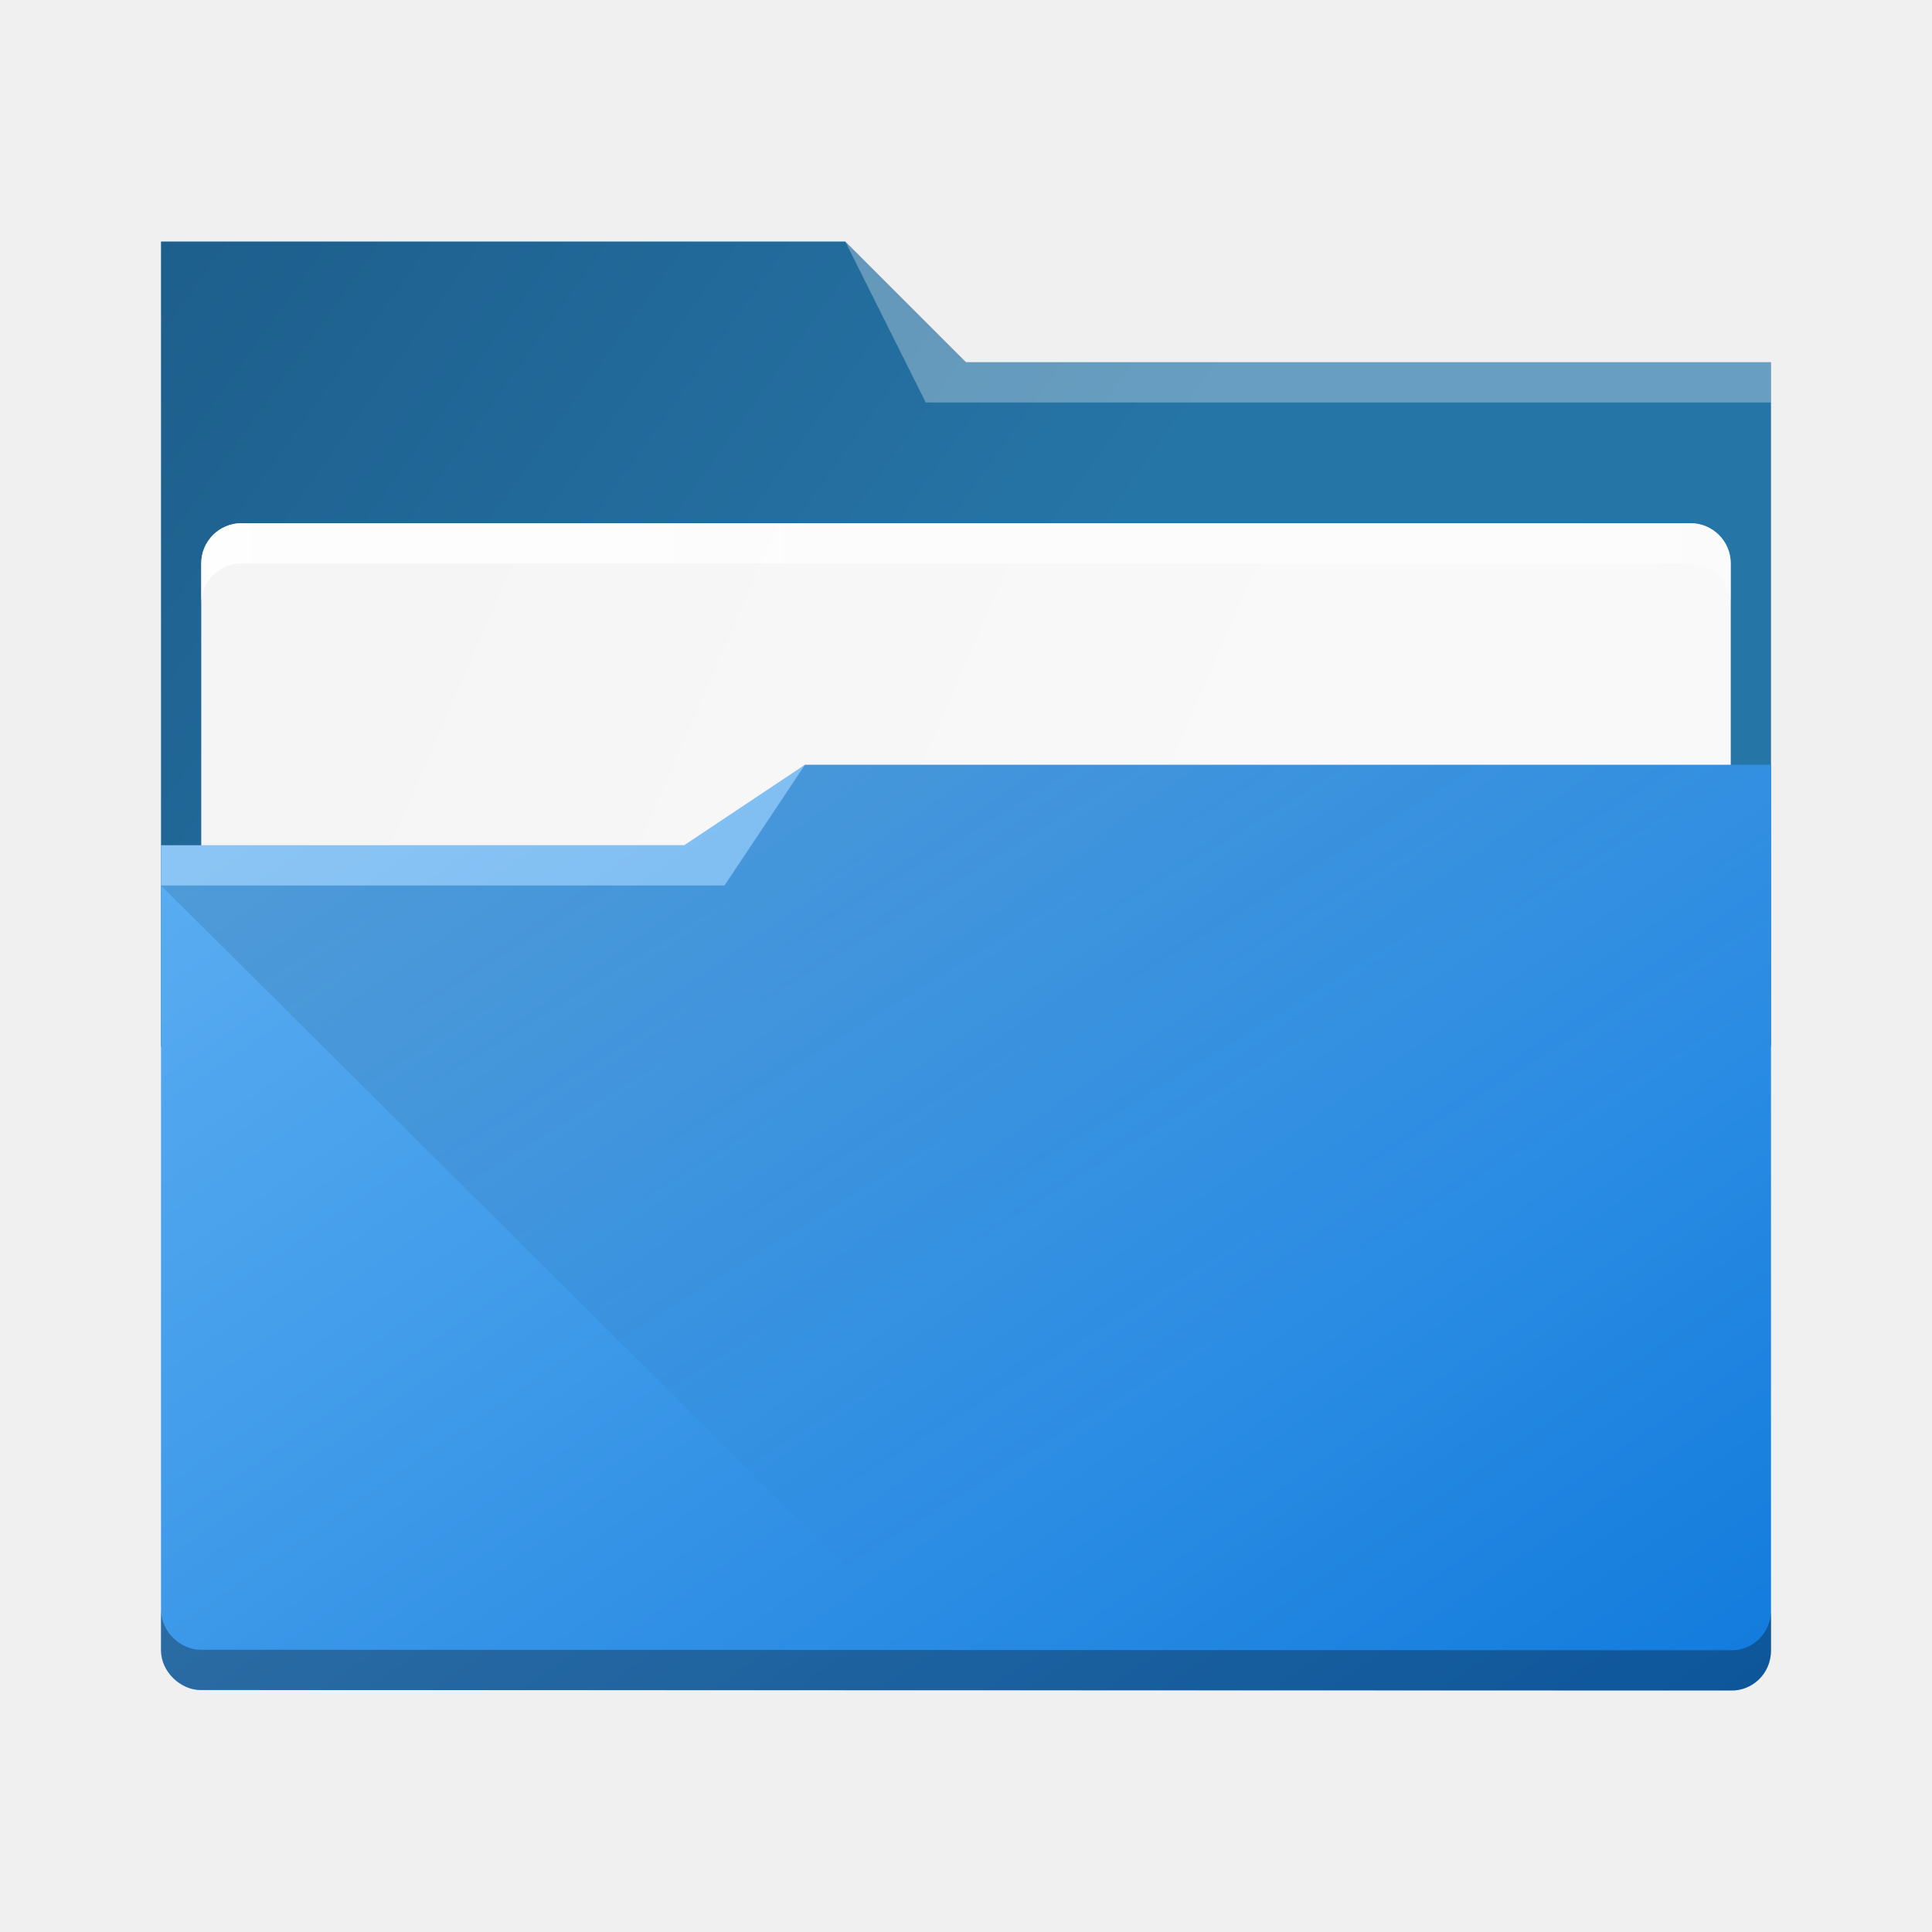
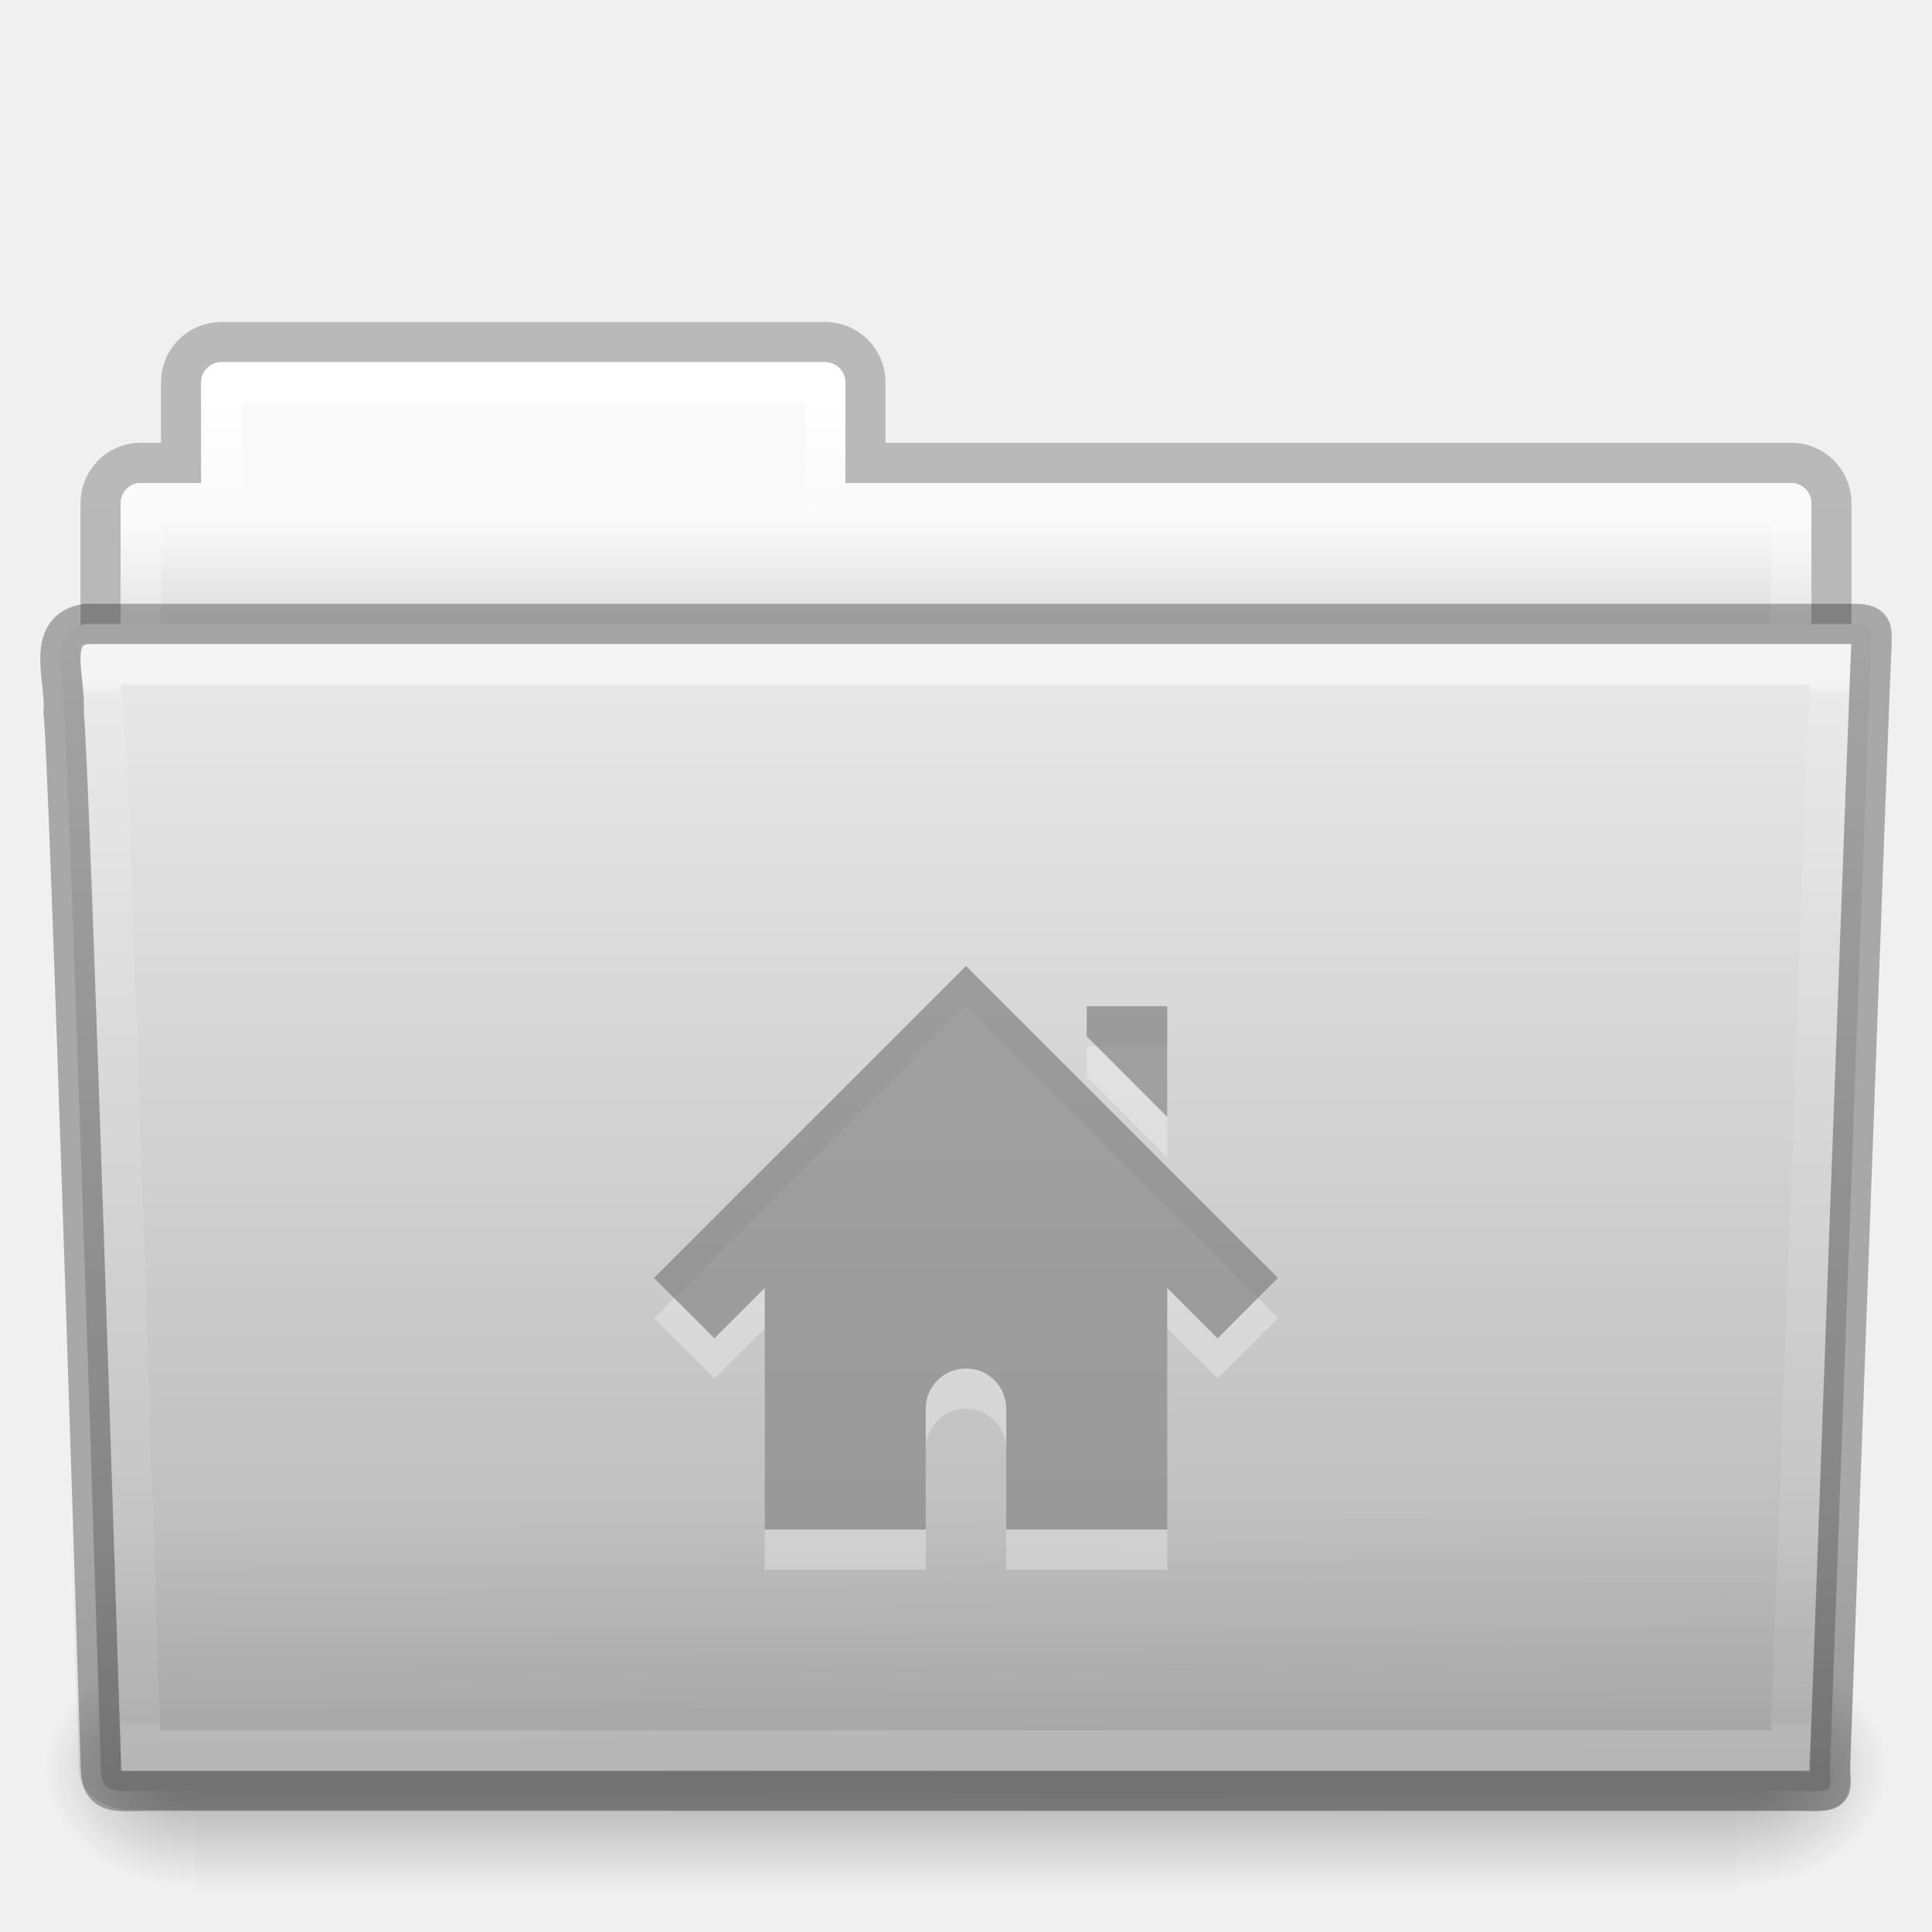
- <svg xmlns="http://www.w3.org/2000/svg" xmlns:xlink="http://www.w3.org/1999/xlink" width="48" height="48" viewBox="0 0 48 48" version="1.1">
-   <defs>
-     <linearGradient xlink:href="#linearGradient4393" id="linearGradient4399" x1="424.441" y1="502.85" x2="440.878" y2="529.576" gradientUnits="userSpaceOnUse" gradientTransform="matrix(0.6922471,0,0,0.6922471,-280.1932,674.7655)" />
-     <linearGradient id="linearGradient4393">
-       <stop style="stop-color:#000000;stop-opacity:1;" offset="0" />
-       <stop style="stop-color:#000000;stop-opacity:0;" offset="1" />
+ <svg xmlns="http://www.w3.org/2000/svg" xmlns:xlink="http://www.w3.org/1999/xlink" version="1.1" width="48" height="48" id="svg20096">
+   <defs id="defs20098">
+     <linearGradient x1="42.471" y1="11.953" x2="42.471" y2="35.582" id="linearGradient3381-56-2-7-5-0-8-0-0" xlink:href="#linearGradient3454-2-8-6-1-1-8-0-6" gradientUnits="userSpaceOnUse" gradientTransform="matrix(0.8918903,0,0,1.058028,3.120661,5.353602)" />
+     <linearGradient id="linearGradient3454-2-8-6-1-1-8-0-6">
+       <stop id="stop3456-4-7-9-4-0-3-6-2" style="stop-color:#ffffff;stop-opacity:1" offset="0" />
+       <stop id="stop3458-39-0-8-61-3-8-9-0" style="stop-color:#ffffff;stop-opacity:0.235" offset="0.01" />
+       <stop id="stop3460-7-5-4-1-6-6-6-2" style="stop-color:#ffffff;stop-opacity:0.157" offset="0.99" />
+       <stop id="stop3462-0-5-6-6-2-1-6-0" style="stop-color:#ffffff;stop-opacity:0.392" offset="1" />
    </linearGradient>
-     <linearGradient xlink:href="#linearGradient4274" id="linearGradient4217" gradientUnits="userSpaceOnUse" gradientTransform="matrix(0.6922471,0,0,0.6922471,-264.2715,2671.798)" x1="390.571" y1="498.298" x2="442.571" y2="498.298" />
-     <linearGradient id="linearGradient4274">
-       <stop offset="0" style="stop-color:#ffffff;stop-opacity:1;" />
-       <stop offset="1" style="stop-color:#ffffff;stop-opacity:0.488" />
+     <linearGradient x1="22.935" y1="49.629" x2="22.809" y2="36.658" id="linearGradient3072-0-3-0-7-4-8-7" xlink:href="#linearGradient6129-963-697-142-998-580-273-0-8-4-9-0-0-0" gradientUnits="userSpaceOnUse" gradientTransform="matrix(1.144692,0,0,0.9977536,-3.466085,1.098829)" />
+     <linearGradient id="linearGradient6129-963-697-142-998-580-273-0-8-4-9-0-0-0">
+       <stop id="stop2661-3-02-4-8-0-4-3" style="stop-color:#0a0a0a;stop-opacity:0.498" offset="0" />
+       <stop id="stop2663-2-8-06-2-4-6-4" style="stop-color:#0a0a0a;stop-opacity:0" offset="1" />
    </linearGradient>
-     <linearGradient xlink:href="#linearGradient4172-5" id="linearGradient4178" y1="548.886" y2="495.308" x2="397.228" gradientUnits="userSpaceOnUse" gradientTransform="matrix(0.6922471,0,0,0.6920218,-264.2715,671.4264)" x1="434.162" />
-     <linearGradient id="linearGradient4172-5">
-       <stop style="stop-color:#127bdc;stop-opacity:1" />
-       <stop offset="1" style="stop-color:#64b4f4;stop-opacity:1" />
+     <linearGradient x1="35.793" y1="17.118" x2="35.793" y2="43.761" id="linearGradient4638-4-6-8-9-9-5-8" xlink:href="#linearGradient4632-0-6-4" gradientUnits="userSpaceOnUse" gradientTransform="matrix(1,0,0,1.035714,1.4880025e-5,-1.589101)" />
+     <linearGradient id="linearGradient4632-0-6-4">
+       <stop id="stop4634-4-4-7" style="stop-color:#e9e9e9;stop-opacity:1" offset="0" />
+       <stop id="stop4636-3-1-5" style="stop-color:#b4b4b4;stop-opacity:1" offset="1" />
    </linearGradient>
-     <linearGradient xlink:href="#linearGradient4227" id="linearGradient4225" gradientUnits="userSpaceOnUse" x1="396.571" y1="498.798" x2="426.571" y2="511.798" gradientTransform="matrix(0.6922471,0,0,0.6922471,-264.2715,671.6887)" />
-     <linearGradient id="linearGradient4227">
-       <stop offset="0" style="stop-color:#f5f5f5;stop-opacity:1" />
-       <stop offset="1" style="stop-color:#f9f9f9;stop-opacity:1" />
+     <radialGradient cx="605.714" cy="486.648" r="117.143" fx="605.714" fy="486.648" id="radialGradient3080-2-3-9-9-8-8-9" xlink:href="#linearGradient5060-820-9-0-7-1-7-7-1" gradientUnits="userSpaceOnUse" gradientTransform="matrix(-0.03079083,0,0,0.02470588,23.38981,31.94163)" />
+     <linearGradient id="linearGradient5060-820-9-0-7-1-7-7-1">
+       <stop id="stop2681-5-4-3-6-3-8-2" style="stop-color:#000000;stop-opacity:1" offset="0" />
+       <stop id="stop2683-8-6-9-4-6-6-2" style="stop-color:#000000;stop-opacity:0" offset="1" />
    </linearGradient>
-     <linearGradient gradientTransform="matrix(0.6922471,0,0,0.6922471,-264.2715,671.3042)" xlink:href="#linearGradient4291" id="linearGradient4297" x1="388.571" y1="487.798" x2="416.571" y2="507.798" gradientUnits="userSpaceOnUse" />
-     <linearGradient id="linearGradient4291">
-       <stop style="stop-color:#1d5e8c;stop-opacity:1" offset="0" />
-       <stop style="stop-color:#2675a7;stop-opacity:1" offset="1" />
+     <radialGradient cx="605.714" cy="486.648" r="117.143" fx="605.714" fy="486.648" id="radialGradient3083-4-5-6-4-5-0-5" xlink:href="#linearGradient5060-179-2-0-3-6-2-2-8" gradientUnits="userSpaceOnUse" gradientTransform="matrix(0.03079083,0,0,0.02470588,24.61022,31.94163)" />
+     <linearGradient id="linearGradient5060-179-2-0-3-6-2-2-8">
+       <stop id="stop2675-9-9-4-1-4-4-9" style="stop-color:#000000;stop-opacity:1" offset="0" />
+       <stop id="stop2677-1-7-2-6-1-8-3" style="stop-color:#000000;stop-opacity:0" offset="1" />
    </linearGradient>
+     <linearGradient x1="302.857" y1="366.648" x2="302.857" y2="609.505" id="linearGradient3086-4-4-0-5-5-7-4" xlink:href="#linearGradient5048-585-4-0-56-2-5-2-1" gradientUnits="userSpaceOnUse" gradientTransform="matrix(0.07938856,0,0,0.02470588,-4.693285,31.94163)" />
+     <linearGradient id="linearGradient5048-585-4-0-56-2-5-2-1">
+       <stop id="stop2667-5-0-7-4-7-7-2" style="stop-color:#000000;stop-opacity:0" offset="0" />
+       <stop id="stop2669-4-1-8-0-6-9-3" style="stop-color:#000000;stop-opacity:1" offset="0.5" />
+       <stop id="stop2671-2-6-3-2-0-6-0" style="stop-color:#000000;stop-opacity:0" offset="1" />
+     </linearGradient>
+     <linearGradient x1="21.37" y1="4.248" x2="21.37" y2="34.143" id="linearGradient3381-5-5-29-4-6-5-0-4" xlink:href="#linearGradient4507-9-2-2-3-6-9-9" gradientUnits="userSpaceOnUse" gradientTransform="matrix(0.8918903,0,0,1.058028,3.120725,5.353589)" />
+     <linearGradient id="linearGradient4507-9-2-2-3-6-9-9">
+       <stop id="stop4509-9-8-4-2-3-4-5" style="stop-color:#ffffff;stop-opacity:1" offset="0" />
+       <stop id="stop4511-7-50-2-1-3-9-4" style="stop-color:#ffffff;stop-opacity:0.235" offset="0.074" />
+       <stop id="stop4513-2-0-2-9-2-6-2" style="stop-color:#ffffff;stop-opacity:0.157" offset="0.99" />
+       <stop id="stop4515-3-9-8-6-6-0-7" style="stop-color:#ffffff;stop-opacity:0.392" offset="1" />
+     </linearGradient>
+     <linearGradient x1="62.989" y1="13" x2="62.989" y2="16" id="linearGradient3089-5-2-9-8-6-8-0-7-1" xlink:href="#linearGradient4646-6-91-5-0-5-8-4" gradientUnits="userSpaceOnUse" gradientTransform="translate(-50.94089,-1.1095734e-5)" />
+     <linearGradient id="linearGradient4646-6-91-5-0-5-8-4">
+       <stop id="stop4648-2-4-6-6-8-7-1" style="stop-color:#f9f9f9;stop-opacity:1" offset="0" />
+       <stop id="stop4650-3-8-5-3-4-5-7" style="stop-color:#d8d8d8;stop-opacity:1" offset="1" />
+     </linearGradient>
+     <linearGradient id="linearGradient3104-8-8-97-4-6-2-0-1-4-0-5-8">
+       <stop id="stop3106-5-4-3-5-0-1-61-9-2-7-3-3" style="stop-color:#000000;stop-opacity:0.322" offset="0" />
+       <stop id="stop3108-4-3-7-8-2-4-01-9-9-0-6-4" style="stop-color:#000000;stop-opacity:0.278" offset="1" />
+     </linearGradient>
+     <linearGradient x1="-51.786" y1="53.514" x2="-51.786" y2="3.634" id="linearGradient20094" xlink:href="#linearGradient3104-8-8-97-4-6-2-0-1-4-0-5-8" gradientUnits="userSpaceOnUse" gradientTransform="matrix(0.8074983,0,0,0.833744,106.8767,-0.0698511)" />
  </defs>
-   <g transform="translate(0,-1004.362)">
-     <path style="fill:url(#linearGradient4297);fill-opacity:1" d="m 4,1030.362 40,0 0,-17 -20,0 -3,-3 -17,0 z" />
-     <rect ry="1" rx="1" y="1017.36" x="5" height="9" width="38" style="color:#000000;clip-rule:nonzero;display:inline;overflow:visible;visibility:visible;opacity:1;isolation:auto;mix-blend-mode:normal;color-interpolation:sRGB;color-interpolation-filters:linearRGB;solid-color:#000000;solid-opacity:1;fill:url(#linearGradient4225);fill-opacity:1;fill-rule:nonzero;stroke:none;stroke-width:1;stroke-linecap:butt;stroke-linejoin:miter;stroke-miterlimit:4;stroke-dasharray:none;stroke-dashoffset:0;stroke-opacity:1;marker:none;color-rendering:auto;image-rendering:auto;shape-rendering:auto;text-rendering:auto;enable-background:accumulate" />
-     <path style="fill:url(#linearGradient4178)" d="m 20,1023.362 -3,2 -13,0 0,1 -1e-6,18.998 c 0,0.54 0.489,0.991 0.984,0.991 L 43,1046.362 c 0.511,0.016 1,-0.396 1,-1 l 0,-22 z" />
-     <path style="opacity:0.3;fill:#ffffff;fill-opacity:1;fill-rule:evenodd" d="m 4,1025.362 0,1 14,0 2,-3 -3,2 z" />
-     <path style="opacity:0.3;fill:#ffffff;fill-opacity:1;fill-rule:evenodd" d="m 21,1010.362 2,4 2,0 19,0 0,-1 -19,0 -1,0 z" />
-     <path style="opacity:0.099;fill:url(#linearGradient4399);fill-opacity:1;fill-rule:evenodd;stroke:none;stroke-width:1px;stroke-linecap:butt;stroke-linejoin:miter;stroke-opacity:1" d="m 4,1026.362 14,0 2,-3 24,10e-5 0.174,22.308 -20.767,0 z" />
-     <path style="fill:#000000;color:#000000;clip-rule:nonzero;display:inline;overflow:visible;visibility:visible;opacity:0.3;isolation:auto;mix-blend-mode:normal;color-interpolation:sRGB;color-interpolation-filters:linearRGB;solid-color:#000000;solid-opacity:1;fill-opacity:1;fill-rule:nonzero;stroke:none;stroke-width:1;stroke-linecap:butt;stroke-linejoin:miter;stroke-miterlimit:4;stroke-dasharray:none;stroke-dashoffset:0;stroke-opacity:1;marker:none;filter-blend-mode:normal;filter-gaussianBlur-deviation:0;color-rendering:auto;image-rendering:auto;shape-rendering:auto;text-rendering:auto;enable-background:accumulate" d="M 4 39.998 L 4 40.998 C 4 41.538 4.489 41.988 4.984 41.988 L 43 42 C 43.511 42.016 44 41.605 44 41 L 44 40 C 44 40.605 43.511 41.016 43 41 L 4.984 40.988 C 4.489 40.988 4 40.538 4 39.998 z" transform="translate(0,1004.362)" />
-     <path style="color:#000000;clip-rule:nonzero;display:inline;overflow:visible;visibility:visible;opacity:0.85;isolation:auto;mix-blend-mode:normal;color-interpolation:sRGB;color-interpolation-filters:linearRGB;solid-color:#000000;solid-opacity:1;fill:url(#linearGradient4217);fill-opacity:1;fill-rule:nonzero;stroke:none;stroke-width:1;stroke-linecap:butt;stroke-linejoin:miter;stroke-miterlimit:4;stroke-dasharray:none;stroke-dashoffset:0;stroke-opacity:1;marker:none;color-rendering:auto;image-rendering:auto;shape-rendering:auto;text-rendering:auto;enable-background:accumulate" d="m 6,1017.362 c -0.554,0 -1,0.446 -1,1 l 0,1 c 0,-0.554 0.446,-1 1,-1 l 36,0 c 0.554,0 1,0.446 1,1 l 0,-1 c 0,-0.554 -0.446,-1 -1,-1 z" />
+   <g id="layer1">
+     <path d="m 5.5,8.5 c -0.554,0 -1,0.446 -1,1 l 0,2 -1,0 c -0.554,0 -1,0.446 -1,1 l 0,6 c 0,0.554 0.446,1 1,1 l 41,0 c 0.554,0 1,-0.446 1,-1 l 0,-6 c 0,-0.554 -0.446,-1 -1,-1 l -23,0 0,-2 c 0,-0.554 -0.446,-1 -1,-1 l -15,0 z" id="rect4251-0-0-1-1-9-5-2-3" style="opacity:0.8;color:#000000;fill:none;stroke:url(#linearGradient20094);stroke-width:1;stroke-linecap:butt;stroke-linejoin:miter;stroke-miterlimit:4;stroke-opacity:1;stroke-dasharray:none;stroke-dashoffset:0;marker:none;visibility:visible;display:inline;overflow:visible;enable-background:accumulate" />
+     <path d="m 5.5,9 c -0.277,0 -0.5,0.223 -0.5,0.5 l 0,2.5 -1.5,0 c -0.277,0 -0.5,0.223 -0.5,0.5 l 0,6 c 0,0.277 0.223,0.5 0.5,0.5 l 41,0 c 0.277,0 0.5,-0.223 0.5,-0.5 l 0,-6 c 0,-0.277 -0.223,-0.5 -0.5,-0.5 l -23.5,0 0,-2.5 c 0,-0.277 -0.223,-0.5 -0.5,-0.5 l -15,0 z" id="rect4251-4-7-62-4-4-9-2" style="color:#000000;fill:url(#linearGradient3089-5-2-9-8-6-8-0-7-1);fill-opacity:1;fill-rule:nonzero;stroke:none;stroke-width:1;marker:none;visibility:visible;display:inline;overflow:visible;enable-background:accumulate" />
+     <path d="m 5.5,9.5 0,3 -2,0 0,7 41,0 0,-7 -24,0 0,-3 -15,0 z" id="rect4251-9-9-0-05-2-0-5-9" style="color:#000000;fill:none;stroke:url(#linearGradient3381-5-5-29-4-6-5-0-4);stroke-width:1;stroke-linecap:round;stroke-linejoin:round;stroke-miterlimit:4;stroke-opacity:1;stroke-dasharray:none;stroke-dashoffset:0;marker:none;visibility:visible;display:inline;overflow:visible;enable-background:accumulate" />
+     <rect width="38.333" height="6" x="4.833" y="41" id="rect4173-6-7-7-3-5-1-4" style="opacity:0.3;fill:url(#linearGradient3086-4-4-0-5-5-7-4);fill-opacity:1;fill-rule:nonzero;stroke:none;stroke-width:1;marker:none;visibility:visible;display:inline;overflow:visible" />
+     <path d="m 43.167,41 c 0,0 0,6 0,6 1.586,0.011 3.833,-1.344 3.833,-3 0,-1.656 -1.77,-2.999 -3.833,-2.999 z" id="path5058-7-9-1-3-0-3-4" style="opacity:0.3;fill:url(#radialGradient3083-4-5-6-4-5-0-5);fill-opacity:1;fill-rule:nonzero;stroke:none;stroke-width:1;marker:none;visibility:visible;display:inline;overflow:visible" />
+     <path d="m 4.833,41 c 0,0 0,6 0,6 -1.586,0.011 -3.833,-1.344 -3.833,-3 0,-1.656 1.77,-2.999 3.833,-2.999 z" id="path5018-8-1-1-6-9-4-9" style="opacity:0.3;fill:url(#radialGradient3080-2-3-9-9-8-8-9);fill-opacity:1;fill-rule:nonzero;stroke:none;stroke-width:1;marker:none;visibility:visible;display:inline;overflow:visible" />
+     <path d="m 2.163,15.5 c -1.072,0.128 -0.5,1.454 -0.585,2.2 0.124,0.482 0.927,26.176 0.927,26.176 0,0.741 0.352,0.616 1.243,0.616 13.189,0 27.773,0 40.961,0 0.96,0.023 0.757,0.012 0.757,-0.627 0,0 0.993,-27.354 1.028,-27.781 0,-0.449 0.09,-0.583 -0.473,-0.583 -14.084,0 -29.775,0 -43.859,0 z" id="path3388-1-43-0-7-6-2-7" style="fill:url(#linearGradient4638-4-6-8-9-9-5-8);fill-opacity:1;stroke:none" />
+     <path d="m 2.058,16.065 43.896,4e-4 c 0.634,0 1.045,0.445 1.045,0.997 l -1.032,26.96 c 0.015,0.699 -0.209,0.977 -0.946,0.962 l -41.781,-0.018 c -0.634,0 -1.274,-0.413 -1.274,-0.966 l -0.954,-26.939 c 0,-0.553 0.411,-0.998 1.045,-0.998 z" id="path6127-7-1-6-4-8-5-0" style="opacity:0.4;fill:url(#linearGradient3072-0-3-0-7-4-8-7);fill-opacity:1;stroke:none" />
+     <path d="m 2.5,17.5 c 0.017,0.176 0.022,0.518 0.031,0.875 0.023,0.086 0.026,0.059 0.031,0.094 0.011,0.067 0.027,0.138 0.031,0.188 0.006,0.075 -0.007,0.173 0,0.281 0.013,0.216 0.045,0.511 0.062,0.875 0.034,0.728 0.078,1.709 0.125,2.906 0.094,2.395 0.203,5.556 0.312,8.688 C 3.306,37.482 3.488,43.144 3.5,43.5 c 0.123,0.004 0.071,0 0.25,0 l 40.719,0 c 0.012,-0.329 0.253,-6.427 0.5,-12.906 0.127,-3.326 0.245,-6.685 0.344,-9.219 0.049,-1.267 0.094,-2.332 0.125,-3.094 0.013,-0.329 0.022,-0.573 0.031,-0.781 L 2.5,17.5 z" transform="matrix(1,0,0,1.038398,1.4880025e-5,-1.670371)" id="path4587-4-6-3-0-1-2-6" style="opacity:0.5;color:#000000;fill:none;stroke:url(#linearGradient3381-56-2-7-5-0-8-0-0);stroke-width:0.981;stroke-linecap:round;stroke-linejoin:miter;stroke-miterlimit:4;stroke-opacity:1;stroke-dasharray:none;stroke-dashoffset:0;marker:none;visibility:visible;display:inline;overflow:visible;enable-background:accumulate" />
+     <path d="m 24,25 -7.75,7.75 1.5,1.5 1.25,-1.25 0,6 4,0 0,-3 c 0,-0.554 0.446,-1 1,-1 0.554,0 1,0.446 1,1 l 0,3 4,0 0,-6 1.25,1.25 1.5,-1.5 -7.75,-7.75 z m 3,1 0,0.75 2,2 0,-2.75 -2,0 z" id="path2998-0-1" style="opacity:0.3;color:#000000;fill:#ffffff;fill-opacity:1;fill-rule:nonzero;stroke:none;stroke-width:1.7;marker:none;visibility:visible;display:inline;overflow:visible;enable-background:accumulate" />
+     <path d="m 24,24 -7.75,7.75 1.5,1.5 1.25,-1.25 0,6 4,0 0,-3 c 0,-0.554 0.446,-1 1,-1 0.554,0 1,0.446 1,1 l 0,3 4,0 0,-6 1.25,1.25 1.5,-1.5 -7.75,-7.75 z m 3,1 0,0.75 2,2 0,-2.75 -2,0 z" id="path2998-4" style="color:#000000;fill:#6c6c6c;fill-opacity:0.552;fill-rule:nonzero;stroke:none;stroke-width:1.7;marker:none;visibility:visible;display:inline;overflow:visible;enable-background:accumulate" />
+     <path d="m 2.163,15.5 c -1.072,0.128 -0.5,1.454 -0.585,2.2 0.124,0.482 0.927,26.176 0.927,26.176 0,0.741 0.352,0.616 1.243,0.616 13.189,0 27.773,0 40.961,0 0.96,0.023 0.757,0.012 0.757,-0.627 0,0 0.993,-27.354 1.028,-27.781 0,-0.449 0.09,-0.583 -0.473,-0.583 -14.084,0 -29.775,0 -43.859,0 z" id="path3388-1-43-0-7-6-2-7-0" style="opacity:0.3;fill:none;stroke:#000000;stroke-width:1;stroke-linecap:round;stroke-linejoin:round;stroke-miterlimit:4;stroke-opacity:1;stroke-dashoffset:0" />
  </g>
</svg>
